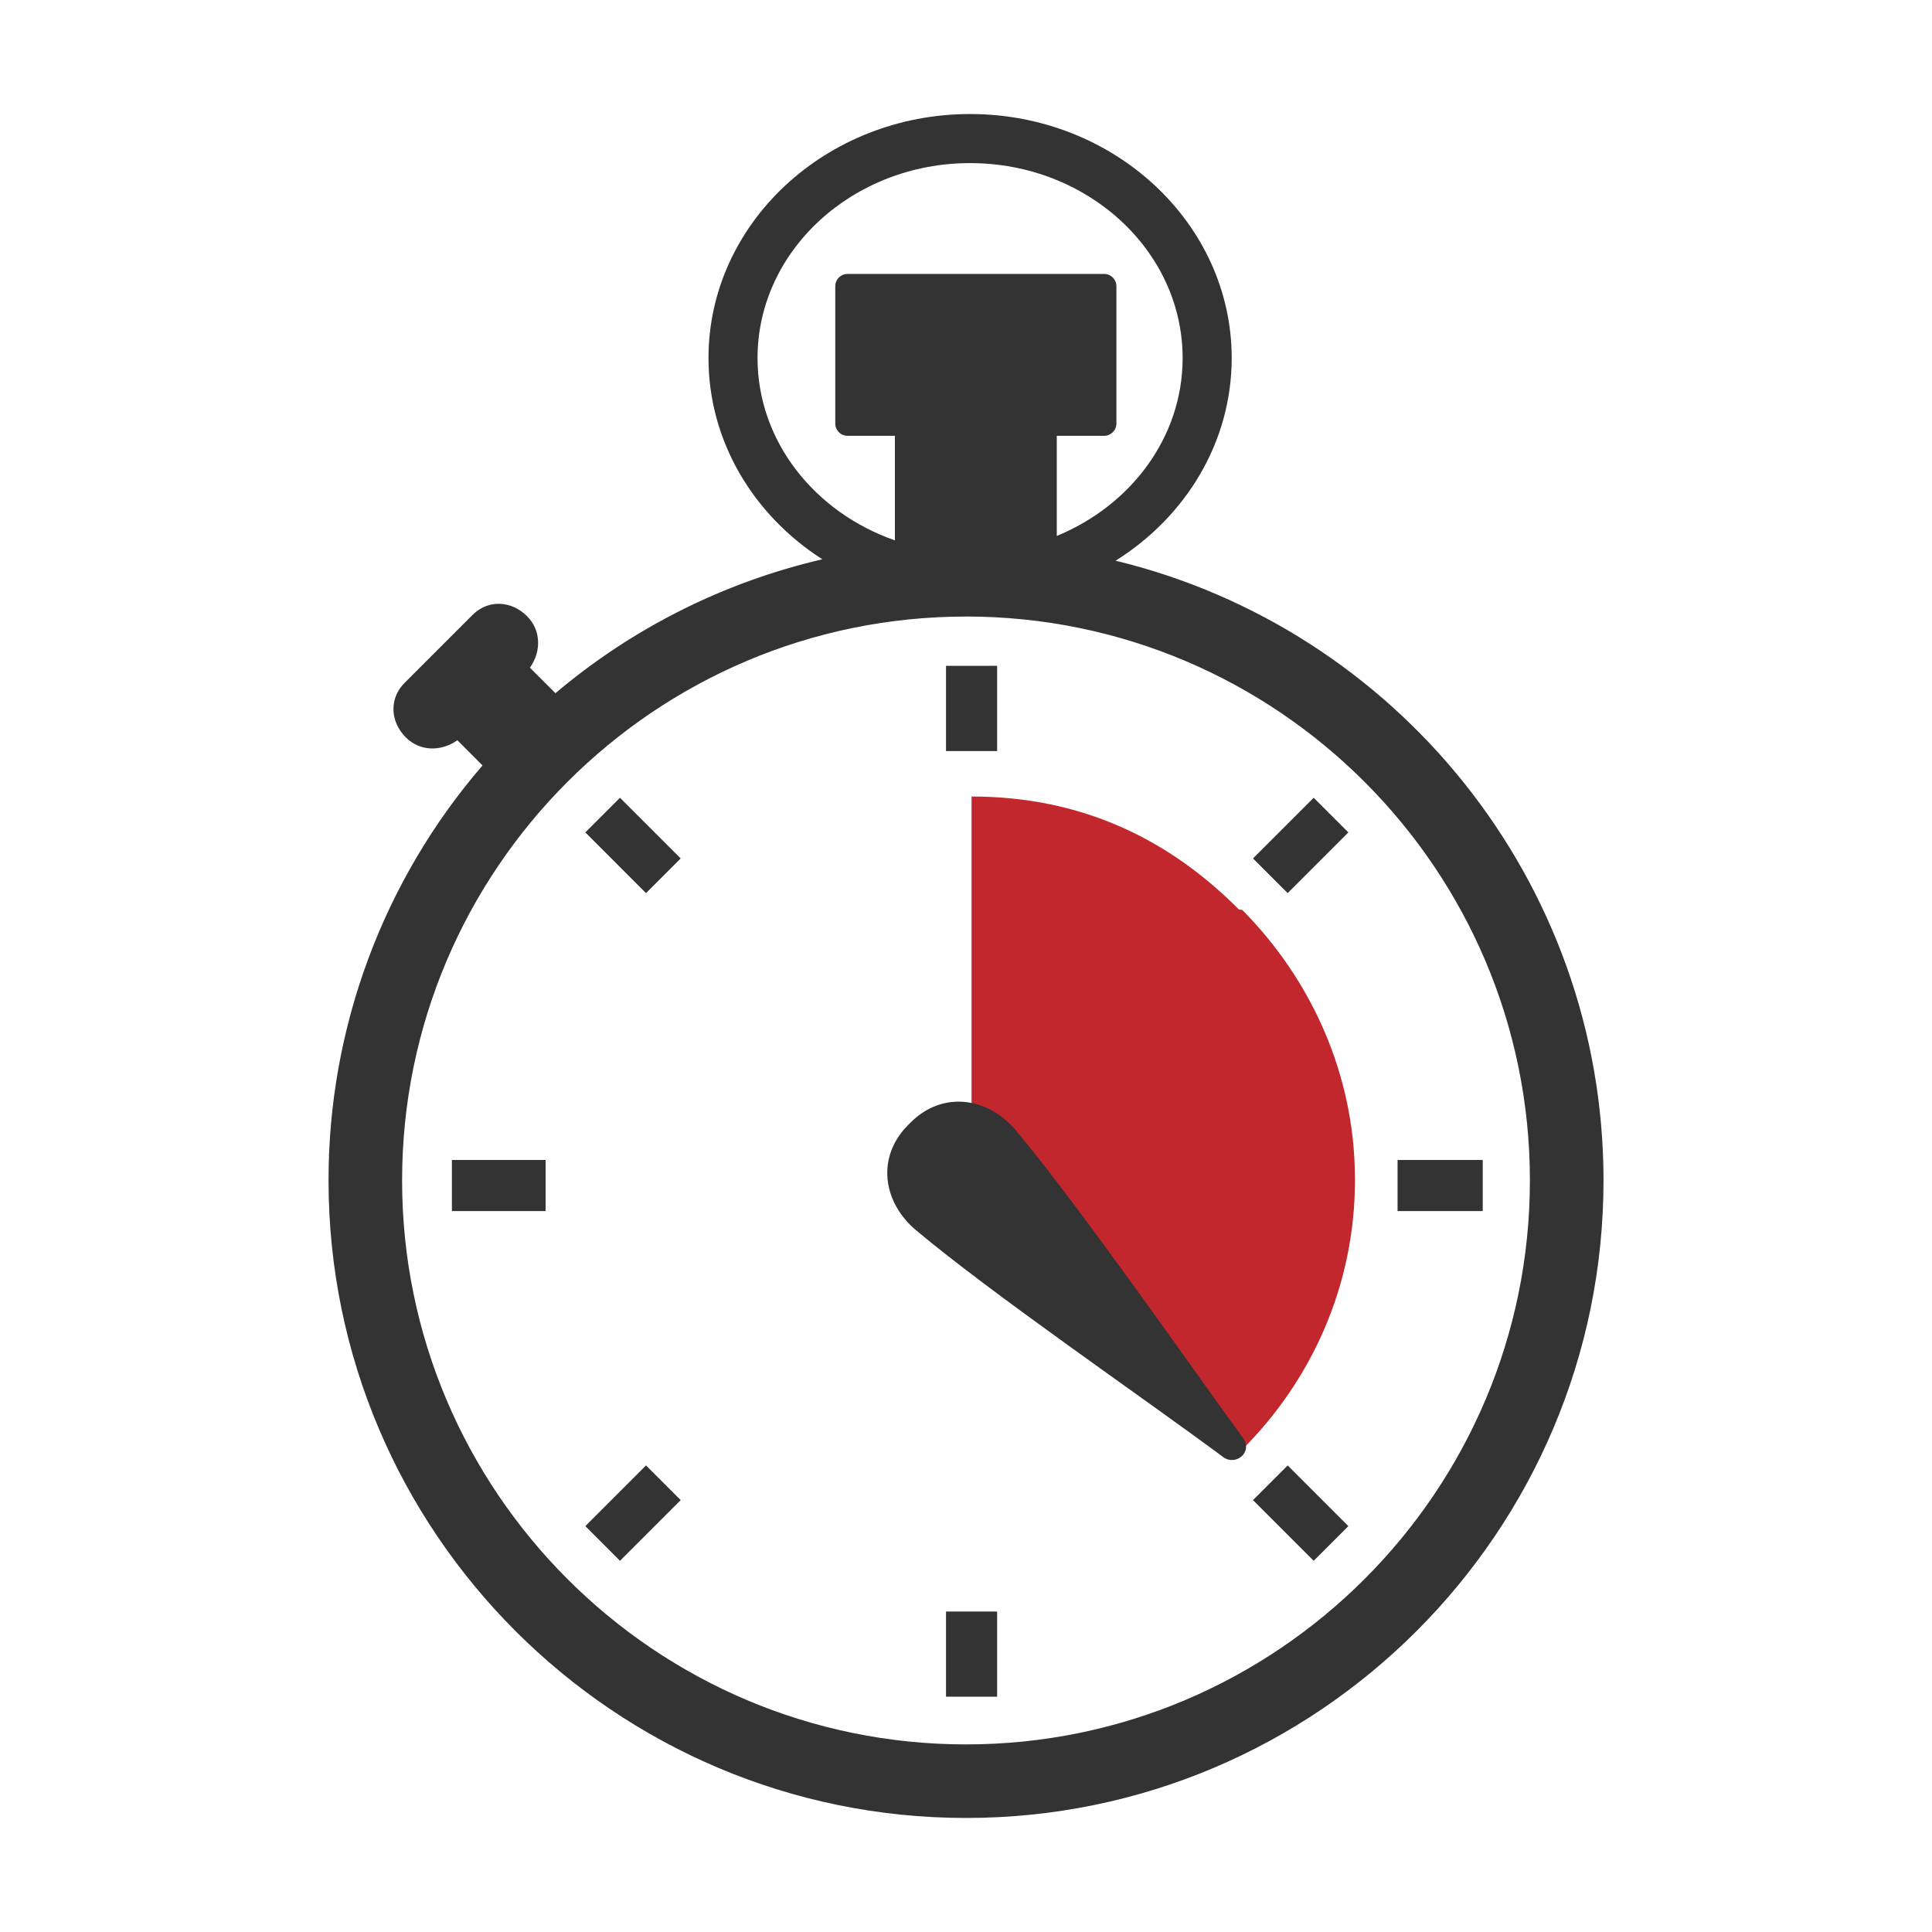
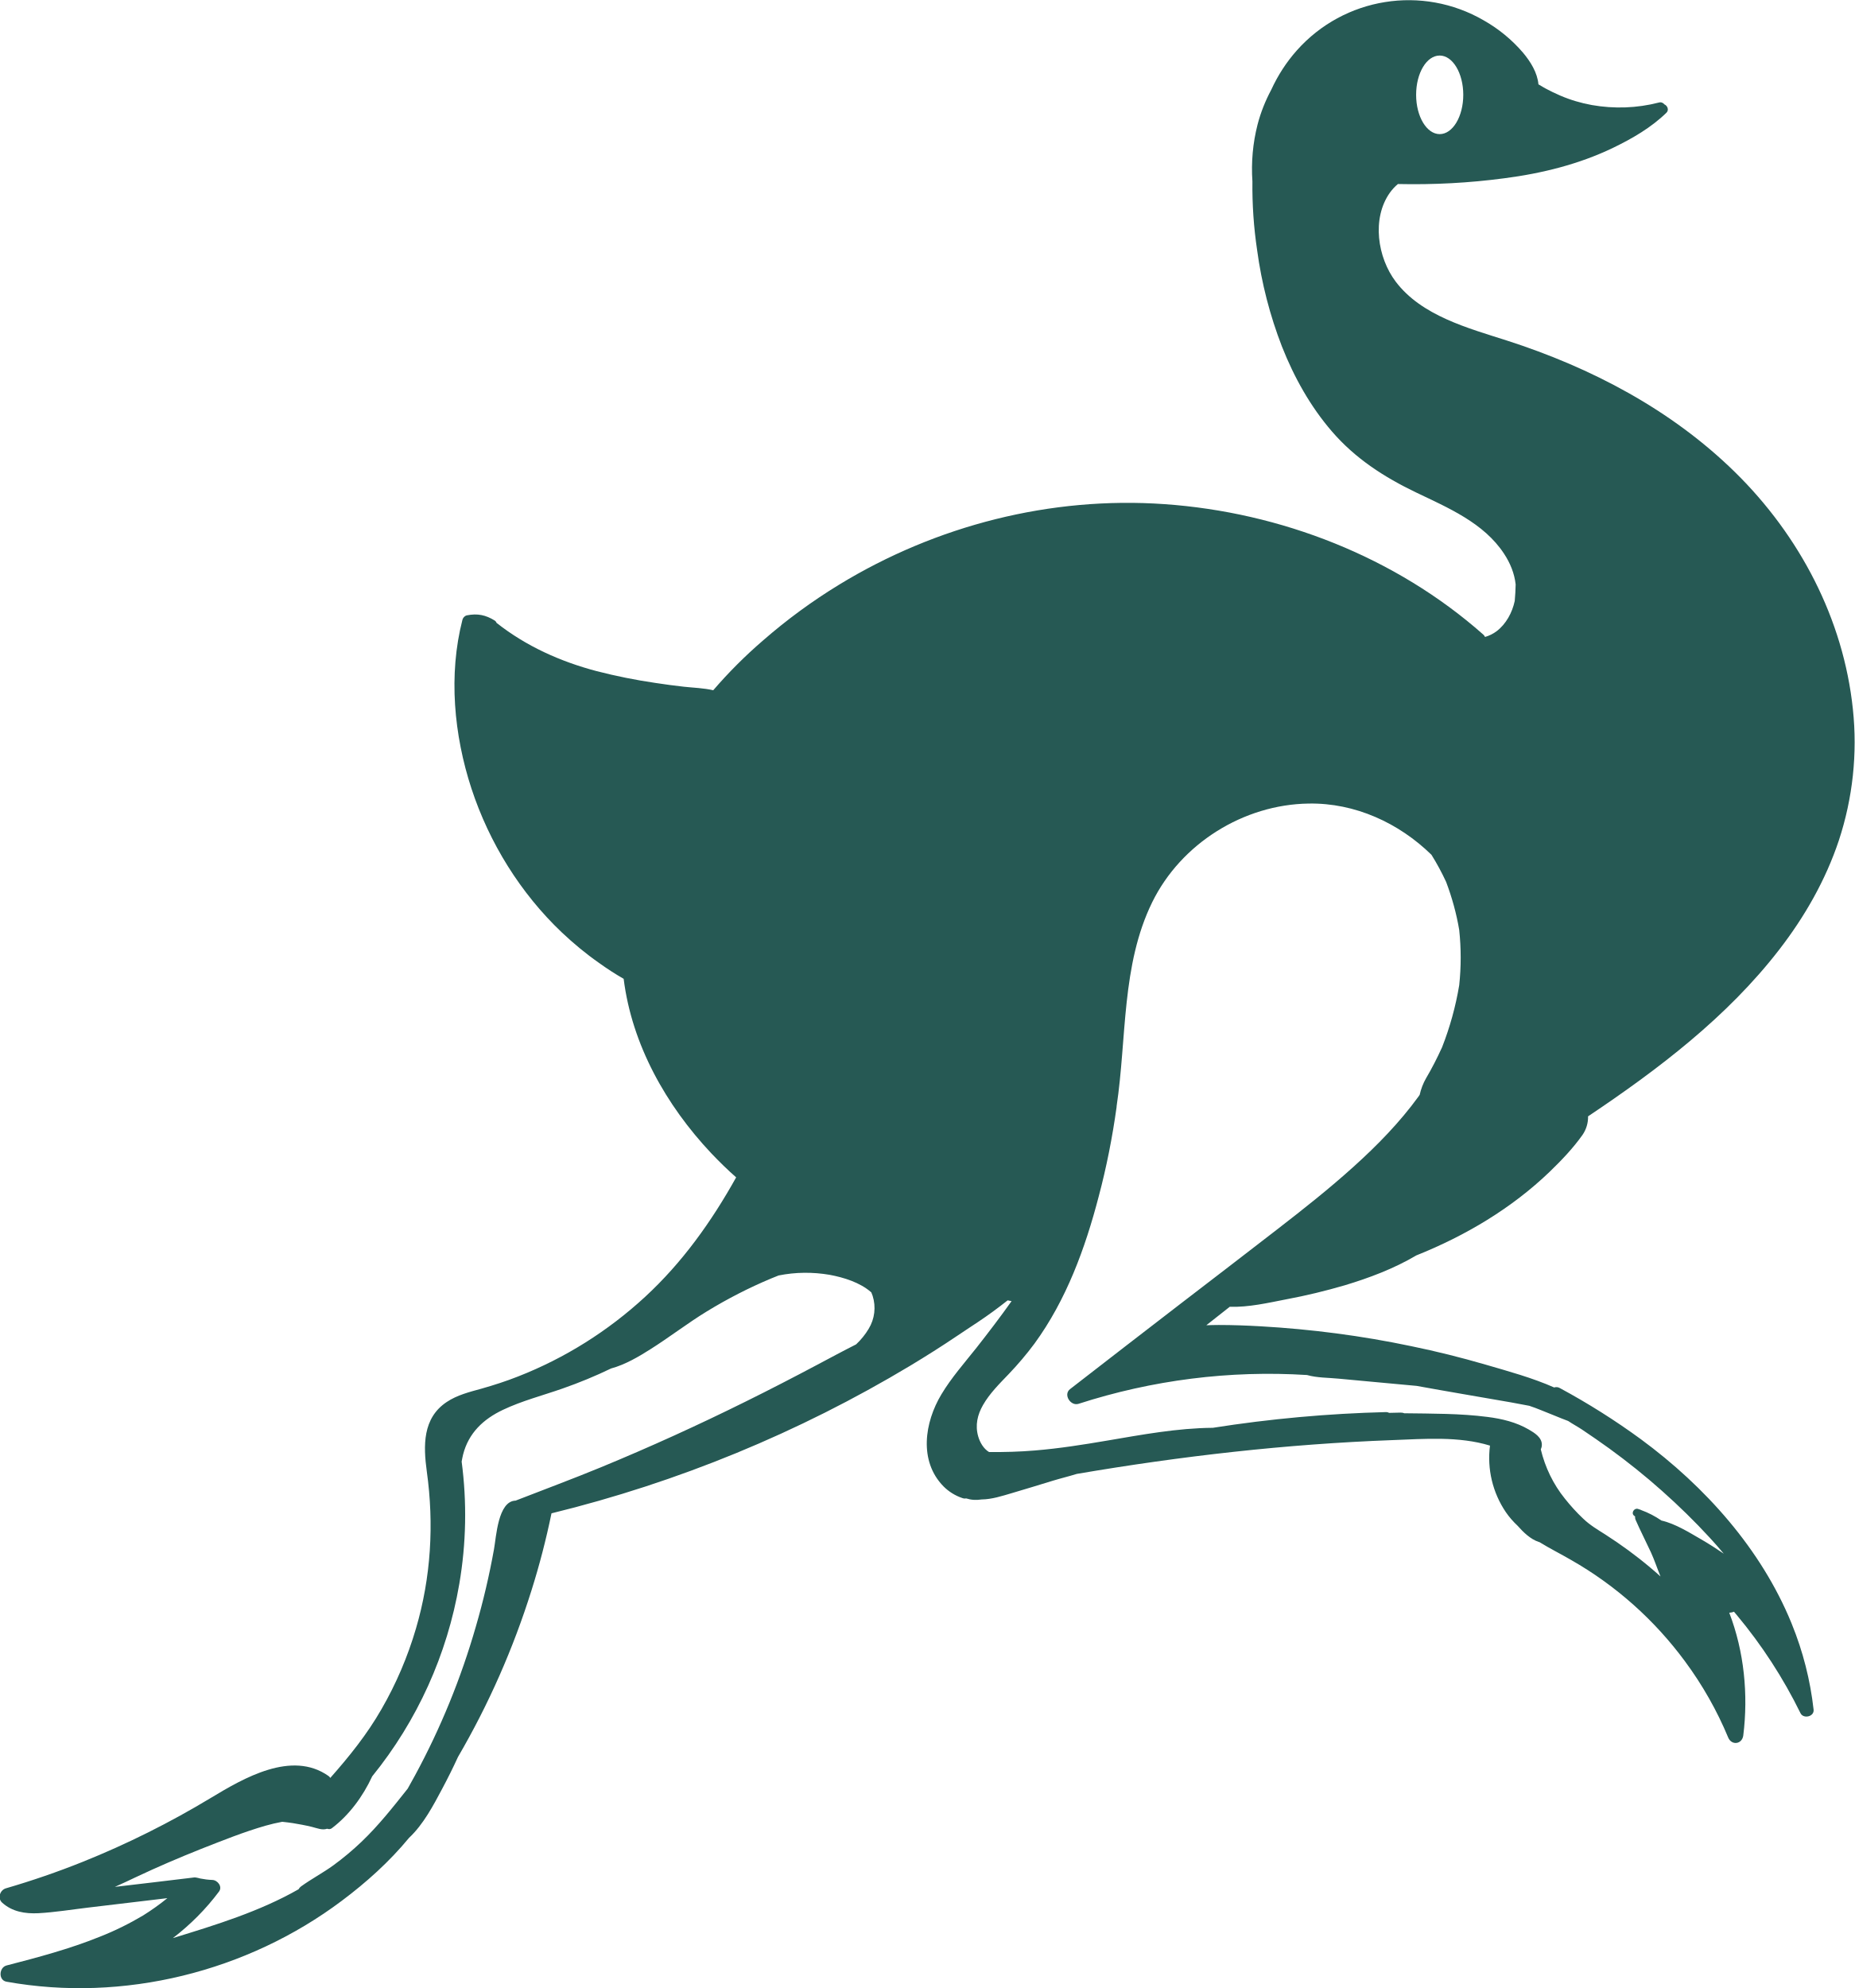
- <svg xmlns="http://www.w3.org/2000/svg" viewBox="0 0 80 80">
-   <path fill="#c1272d" d="M56.106 48.82v.06c0 4.356-1.809 8.292-4.667 11.141L40.23 48.88V32.982c4.586 0 8.196 1.788 11.065 4.672.01.01.14.014.145.025 2.834 2.858 4.665 6.794 4.665 11.14" />
-   <path fill="#333" d="M40.17 4.722c-5.974 0-10.833 4.533-10.833 10.104 0 3.456 1.87 6.51 4.714 8.333A26.335 26.335 0 0023 28.704l-1.056-1.055c.492-.71.445-1.57-.122-2.136-.647-.647-1.608-.697-2.255-.05l-2.814 2.814c-.647.647-.598 1.608.05 2.256.567.566 1.427.613 2.136.12l1.041 1.042a26.283 26.283 0 00-6.376 17.185c0 14.555 11.842 26.398 26.397 26.398 14.556 0 26.397-11.843 26.397-26.398 0-12.423-8.626-22.867-20.203-25.662 2.897-1.815 4.807-4.899 4.807-8.392 0-5.57-4.86-10.104-10.832-10.104zm0 2.032c4.852 0 8.8 3.621 8.8 8.072 0 3.28-2.143 6.104-5.211 7.366v-4.146h1.961c.28 0 .508-.227.508-.508v-5.687a.508.508 0 00-.508-.508H35.094a.507.507 0 00-.507.508v5.687c0 .28.227.508.507.508h1.962v4.329c-3.32-1.156-5.688-4.103-5.688-7.549 0-4.45 3.948-8.072 8.801-8.072zM40 25.529c12.876 0 23.35 10.475 23.35 23.35 0 12.876-10.474 23.353-23.35 23.353-12.876 0-23.35-10.477-23.35-23.352 0-12.876 10.474-23.35 23.35-23.35zm-.828 2.042V31.1h2.117V27.57zm-13.5 5.462l-1.435 1.435 2.513 2.514 1.436-1.436zm28.725 0l-2.513 2.513 1.435 1.436 2.514-2.514zM39.642 45.617c-.682.013-1.36.29-1.929.858l-.115.115c-1.3 1.3-1.071 3.173.337 4.355 3.14 2.636 9.34 6.885 12.725 9.396.497.368 1.244-.2.802-.807-2.124-2.913-6.758-9.582-9.395-12.723-.665-.792-1.548-1.21-2.425-1.194zm-20.93 2.415v2.117h3.88v-2.117zm39.158 0v2.117h3.527v-2.117zM26.75 60.68l-2.513 2.513 1.436 1.437 2.513-2.514zm26.57 0l-1.436 1.436 2.513 2.514 1.436-1.436zm-14.148 6.05v3.528h2.117V66.73z" />
+ <svg xmlns="http://www.w3.org/2000/svg" version="1.1" id="Calque_1" x="0px" y="0px" viewBox="0 0 1416.1 1517.8" style="enable-background:new 0 0 1416.1 1517.8;" xml:space="preserve">
+   <style type="text/css">
+ 	.st0{fill:none;}
+ 	.st1{fill:#265954;}
+ </style>
+   <g id="Calque_2">
+     <g id="Calque_2-2">
+       <path class="st0" d="M665.4,986.9c-8.7-7.5-21.1-11.4-31.8-13.4c-12.9-2.2-26.1-2.1-39,0.5c-1.9,0.8-3.8,1.5-5.7,2.3    c-17,7.1-33.5,15.6-49.2,25.2c-14.8,9-28.5,19.7-43.1,28.9c-8.5,5.4-19.1,11.7-29.9,14.6c-12,5.8-24.4,11-37,15.3    c-15.1,5.4-31.1,9.4-45.6,16.3c-15,7.1-26.2,17.7-30.4,34.1c-0.5,1.8-0.8,3.6-1.1,5.4c4.1,31,3.5,62.5-1.8,93.4    c-9.1,53.9-32,104.5-66.5,146.9c-7.1,15.4-17.7,29.7-30.8,39.6c-1,0.8-2.4,0.9-3.6,0.4c-3.8,1.2-7.6-0.4-11.6-1.4    c-4.9-1.2-9.7-2.1-14.7-2.9c-2.7-0.4-5.3-0.7-8-1c-4.3,0.8-8.6,1.8-12.8,3c-16.7,4.8-33,11.3-49.1,17.7    c-16.8,6.6-33.4,13.8-49.7,21.5c-5.3,2.5-10.7,5.1-16.2,7.5c19.9-2.4,39.8-4.8,59.7-7.1c0.8-0.2,1.7-0.2,2.5,0c1,0.2,2,0.4,3,0.7    c3,0.6,6.1,1,9.2,1.1c4.1,0.2,8,5.1,5.1,8.9c-10,13.4-21.9,25.3-35.2,35.5c32.9-10.1,66.2-20.3,96-37.3c0.4-0.8,1.1-1.6,1.8-2.1    c8-5.8,16.8-10.4,24.8-16.2c7.5-5.5,14.7-11.5,21.4-17.9c13-12.4,24.2-26.6,35.3-40.6c1.9-3.4,3.9-6.9,5.7-10.3    c19.5-36,35-74,46.3-113.3c5.6-19.5,10.3-39.3,13.9-59.2c1.7-9.2,3-36.8,16.5-37.1l0.5-0.2c21.5-8.4,43.1-16.3,64.5-25.2    c37.5-15.5,74.4-32.2,110.8-50.3c18.2-9,36.2-18.3,54.1-27.8c10-5.3,20-10.7,30.1-15.8c3.7-3.5,7-7.5,9.6-11.9    c4.6-7.5,5.7-16.6,3-25C666,988.6,665.7,987.7,665.4,986.9z" />
+       <ellipse class="st0" cx="1099.3" cy="72.4" rx="18" ry="30" />
+       <path class="st0" d="M1104.4,673.4c-3.3-7.1-7.1-14.1-11.2-20.7c-25-24.2-58.3-39.6-93.7-39.1c-49.8,0.8-97.5,30.6-119.5,75.3    c-23.6,48-19.3,103.9-27.2,155.8c0,0.2,0,0.3,0,0.5c-3.2,23.1-7.7,46-13.7,68.5c-10.3,39.5-24.8,79-49,112.2    c-6,8.2-12.6,16.1-19.6,23.4c-7,7.4-14.4,14.6-19.5,23.5c-4.3,7.5-6.1,15.5-3.7,23.9c1.3,4.6,4,9.5,8.3,12    c11.7,0.1,23.4-0.2,35.1-1.2c18.4-1.5,36.7-4.5,54.9-7.5c26.5-4.4,53.8-9.6,80.9-9.8c43.8-6.9,88-10.9,132.3-12    c0.8,0,1.6,0.2,2.3,0.6l8.7-0.2c1,0,1.9,0.1,2.8,0.5c21.2,0.3,42.6,0.1,63.6,2.8c11,1.4,21.9,4,31.5,9.6c4.3,2.5,10,6,10,11.7    c0,1.2-0.3,2.4-0.8,3.5c3.2,13.8,9.5,26.6,18.4,37.6c4.3,5.4,8.9,10.4,13.9,15.2c5.2,5,10.9,8.4,17,12.2    c12,7.7,23.5,16.1,34.4,25.3c2.6,2.2,5.2,4.4,7.7,6.7c-2.6-6.1-4.6-12.5-7.3-18.4c-3.8-8.4-8.1-16.5-11.8-25    c-0.3-0.7-0.5-1.6-0.3-2.4l-0.9-0.7c-2.4-2,0.2-5.9,3-5.1l1.2,0.4c0.3,0,0.5,0.1,0.7,0.2l0.6,0.3c5.5,2,10.7,4.7,15.5,8    c10.6,2.4,21.3,9.1,30.4,14.4c5.9,3.4,11.6,7.1,17.2,10.9c-3.5-4.2-7.1-8.3-10.8-12.3c-11.5-12.4-23.6-24.3-36.3-35.6    c-12.9-11.4-26.3-22.3-40.3-32.4c-6.9-5-13.9-9.8-20.9-14.5c-3-2-6.9-4.1-10.5-6.5c-7-2.7-13.8-5.6-20.8-8.3    c-3-1.1-5.9-2.2-8.9-3.3c-4.6-0.9-9.2-1.8-13.9-2.6l-37-6.4c-11.7-2-23.4-4.1-35.1-6.2c-11.9-1.1-23.8-2.2-35.7-3.3l-23.8-2.2    c-7.9-0.7-16.6-0.6-24.3-2.8c-59-3.7-118.2,3.8-174.5,22c-6,2-11.8-7-6.5-11.2c28-21.9,56.2-43.6,84.4-65.2    c24.6-18.9,49.2-37.8,73.7-56.7c19.9-15.4,39.7-31,58.4-47.9c18.1-16.3,35.3-33.9,49.6-53.6l0.9-1.3c1-4.5,2.6-8.8,4.9-12.7    c4.5-7.7,8.6-15.6,12.2-23.6c6-15.3,10.4-31.2,13.1-47.4c1.5-14,1.5-28.1,0.1-42.1C1112.3,697.6,1108.9,685.3,1104.4,673.4z" />
+       <path class="st1" d="M1358.5,725.1c19.5-25.2,35.5-53.2,45.6-83.5c10.6-32.2,14.3-66.4,10.7-100.1c-7.2-69-40.8-132.7-90-181    c-48.6-47.7-109.8-79.8-174.2-100.5c-29.6-9.5-65.2-18.9-84.9-45c-13.9-18.4-18.4-48.1-4.5-67.8c1.8-2.5,3.9-4.8,6.2-6.7    c27.2,0.6,54.3-0.8,81.3-4.4c28.6-3.7,57-10.7,83.1-23.3c14.5-7,29-15.4,40.6-26.7c2.2-2.1,0.8-5.4-1.5-6.4    c-1-1.3-2.7-1.9-4.3-1.4c-16.7,4.3-34.1,4.9-51.1,1.9c-8.3-1.5-16.4-3.9-24.1-7.2c-4-1.7-7.8-3.6-11.6-5.6c-1.7-1-3.4-2-5.1-3    c-0.8-8.9-6-17.3-11.8-24.2c-8.5-9.9-18.6-18.2-29.9-24.6c-47-27.3-106.7-17.7-142.8,22.9c-8,9-14.5,19.1-19.5,30    c-4.5,8.4-8.1,17.4-10.5,26.7c-3.6,14.1-4.9,28.7-3.9,43.3c-0.2,17.6,1,35.1,3.6,52.5c3.4,25.2,9.8,50,19,73.7    c9.3,23.5,21.7,45.7,38.2,64.8c17.8,20.6,39.8,34.8,64.2,46.5s51.7,23.2,67.1,46.7c4.7,7.1,8,15.1,8.9,23.5    c-0.1,4.2-0.3,8.4-0.7,12.6c-1.9,8.9-6.6,17.6-13.8,23.1c-2.7,2-5.7,3.5-8.9,4.4c-0.3-0.7-0.7-1.3-1.3-1.8    c-66.9-59.2-154.7-93.4-243.5-99.6c-86.8-6.1-174.2,16.2-248.4,61.5c-20.5,12.5-40,26.8-58.1,42.6c-13.6,11.7-26.3,24.4-38,38    c-7.2-1.7-15.1-1.9-22.4-2.7s-14.6-1.8-21.8-2.9c-15.1-2.2-30-5.2-44.8-9c-27.7-7.3-54-19.1-76.5-36.9c-0.2-0.7-0.7-1.3-1.3-1.7    c-6.9-4.3-13.2-5.6-21.3-4c-1.7,0.4-3,1.8-3.4,3.4c-10.8,42-6.5,88,6.9,128.9c13.6,41.4,37.4,79.8,69,109.8    c8.9,8.4,18.3,16.2,28.3,23.2c6.1,4.4,12.4,8.5,18.9,12.2c6.3,50.3,32.4,96.6,66.9,133.2c6.1,6.4,12.4,12.6,19,18.4    c-18.8,33.7-41,64.9-69.5,91.2c-28.3,26.1-61.2,46.8-97,60.8c-9.1,3.6-18.4,6.6-27.9,9.3c-9.1,2.5-18.7,4.9-26.6,10.2    c-18.5,12.3-17.9,33.4-15.2,53.1c5.6,40.3,3.2,80.8-8.3,119.9c-6.3,21.5-15.1,42.1-26.3,61.5c-11,19.2-24.5,36-39.1,52.5    c-0.4-0.6-0.8-1.1-1.4-1.5c-28.1-19.8-64.8,1.7-89.7,16.7c-31.3,18.9-64.1,35.3-98,48.9c-19.2,7.7-38.7,14.4-58.6,20.2    c-4.5,1.3-6.6,7.5-2.9,10.9c7.7,7,17.6,8.6,27.7,8.1c12.7-0.7,25.5-2.8,38.1-4.3l60.4-7.2c-5.9,4.8-12.1,9.2-18.5,13.2    c-10.6,6.3-21.7,11.8-33.2,16.3c-23,9.3-47.1,15.7-71.1,21.9c-5.8,1.5-6.4,11.3,0,12.4c89.1,16,183.7-7.5,256-61.8    c18.7-14,36.4-29.9,51.3-48c11-10.3,18.6-24.8,25.5-37.8c4.2-7.9,8.2-15.9,11.9-24c23.4-40.1,42.2-82.8,56.1-127.1    c6.1-19.3,11.2-39,15.3-58.9c96.4-23.6,188.8-61.6,273.9-112.7c12.1-7.3,24-14.8,35.7-22.7c3.1-2.1,6.4-4.2,9.6-6.4    c2.2-1.4,4.4-2.9,6.5-4.3c7.8-5.2,15.3-10.7,22.6-16.5l3,0.6c-8.6,12.1-17.6,23.9-26.8,35.6c-9.2,11.6-19.2,22.9-26.8,35.6    c-12.8,21.3-17.4,50.8,1.6,70.2c4,4,8.9,7.1,14.3,8.9c1,0.4,2,0.5,3,0.3c1.9,0.6,3.9,1,5.9,1.1c2,0.1,4,0,6-0.3    c7.8-0.1,15.4-2.6,22.9-4.8c10.5-3.1,21-6.3,31.4-9.5c5.9-1.8,12.2-3.3,18.3-5.2c79.7-13.6,160-22.8,240.9-25.8    c24.5-0.9,50.8-3.1,74.6,4.2c-2.3,17.8,2,35.9,12.1,50.8c2.6,3.8,5.6,7.2,9,10.4c4.4,5,9.8,10.2,16,12.3c0.2,0.1,0.4,0.1,0.7,0.2    c7.8,4.8,16.2,9,24.3,13.7c34,19.4,63.6,45.8,86.8,77.3c13.3,18,24.4,37.5,33,58.2c2.6,6.2,10.6,5.2,11.5-1.6    c3.9-31.2,0.7-64.1-10.7-93.7c1.2-0.1,2.4-0.3,3.6-0.8c0.7,0.8,1.4,1.6,2.1,2.5c19.2,23,35.5,48.1,48.7,75    c2.3,4.6,10.6,2.6,10-2.7c-2.5-22.4-8.1-44.4-16.6-65.3c-0.1-0.3-0.3-0.7-0.4-1c-23.1-56.3-65.6-103.9-114.9-140.2    c-19.7-14.4-40.3-27.4-61.8-39c-1.3-0.8-2.9-1-4.4-0.5c-16.7-7.4-35.1-12.4-52.6-17.5c-18.6-5.4-37.4-10.1-56.4-14    c-38-8-76.5-13-115.2-15.2c-10.6-0.6-21.2-1-31.9-1c-3.2,0-6.3,0.1-9.5,0.2c6-4.7,12-9.4,17.9-14.1c14.3,0.5,29.3-3,43.2-5.7    c15-2.8,29.9-6.4,44.6-10.7c18.3-5.5,37.6-12.7,54.6-22.8c37.5-15,72.8-35.9,102-64c8.9-8.6,17.8-17.9,25-28.1    c2.8-4.1,4.3-9,4.2-14.1C1266.1,816.5,1318.8,776.5,1358.5,725.1z M1099.3,42.4c9.9,0,18,13.4,18,30s-8.1,30-18,30s-18-13.4-18-30    S1089.3,42.4,1099.3,42.4z M663.3,1014.5c-2.6,4.4-5.9,8.4-9.6,11.9c-10.1,5.1-20.1,10.5-30.1,15.8c-17.9,9.5-35.9,18.8-54.1,27.8    c-36.3,18-73.2,34.8-110.8,50.3c-21.3,8.8-43,16.8-64.5,25.2l-0.5,0.2c-13.5,0.3-14.8,27.9-16.5,37.1c-3.6,20-8.2,39.7-13.9,59.2    c-11.3,39.3-26.8,77.3-46.3,113.3c-1.9,3.5-3.8,6.9-5.7,10.3c-11.2,14.1-22.3,28.2-35.3,40.6c-6.7,6.4-13.9,12.4-21.4,17.9    c-8,5.8-16.8,10.4-24.8,16.2c-0.8,0.6-1.4,1.3-1.8,2.1c-29.8,17-63.1,27.2-96,37.3c13.3-10.2,25.2-22.1,35.2-35.5    c2.9-3.8-1.1-8.8-5.1-8.9c-3.1-0.1-6.2-0.5-9.2-1.1c-1-0.3-2-0.5-3-0.7c-0.8-0.2-1.7-0.2-2.5,0c-19.9,2.4-39.8,4.8-59.7,7.1    c5.5-2.4,10.9-5,16.2-7.5c16.3-7.7,32.9-14.8,49.7-21.5c16.1-6.3,32.4-12.9,49.1-17.7c4.2-1.2,8.5-2.2,12.8-3c2.7,0.3,5.4,0.6,8,1    c4.9,0.8,9.8,1.7,14.7,2.9c4,1,7.8,2.7,11.6,1.4c1.2,0.5,2.6,0.4,3.6-0.4c13.1-9.9,23.7-24.2,30.8-39.6    c34.4-42.4,57.3-93,66.5-146.9c5.3-30.9,5.9-62.3,1.8-93.4c0.3-1.8,0.7-3.7,1.1-5.4c4.2-16.4,15.4-27,30.4-34.1    c14.5-6.9,30.5-11,45.6-16.3c12.6-4.4,25-9.5,37-15.3c10.8-2.9,21.4-9.2,29.9-14.6c14.6-9.2,28.4-19.9,43.1-28.9    c15.7-9.6,32.2-18.1,49.2-25.2c1.9-0.8,3.8-1.6,5.7-2.3c12.9-2.6,26.1-2.7,39-0.5c10.7,2,23.2,5.8,31.8,13.4    c0.4,0.9,0.7,1.7,1,2.6C669,997.8,667.9,1006.9,663.3,1014.5L663.3,1014.5z M1114.2,752.2c-2.7,16.2-7.1,32.1-13.1,47.4    c-3.7,8.1-7.7,16-12.2,23.6c-2.3,4-3.9,8.3-4.9,12.7l-0.9,1.3c-14.3,19.7-31.5,37.3-49.6,53.6c-18.7,16.9-38.5,32.5-58.4,47.9    c-24.5,18.9-49.1,37.9-73.7,56.7c-28.2,21.7-56.3,43.4-84.4,65.2c-5.3,4.2,0.5,13.1,6.5,11.2c56.3-18.2,115.5-25.7,174.5-22    c7.6,2.2,16.4,2,24.3,2.8l23.7,2.2c11.9,1.1,23.8,2.2,35.7,3.3c11.7,2.1,23.4,4.2,35.1,6.2l37,6.4c4.6,0.8,9.2,1.7,13.9,2.6    c3,1,6,2.1,8.9,3.3c7,2.7,13.8,5.7,20.8,8.3c3.6,2.4,7.5,4.5,10.5,6.5c7,4.7,14,9.5,20.9,14.5c13.9,10.1,27.4,20.9,40.3,32.4    c12.7,11.3,24.8,23.1,36.3,35.6c3.7,4,7.3,8.1,10.8,12.3c-5.6-3.8-11.3-7.5-17.2-10.9c-9.2-5.3-19.8-12-30.4-14.4    c-4.8-3.3-10-6-15.5-8l-0.6-0.3c-0.2-0.1-0.5-0.2-0.7-0.2l-1.2-0.4c-2.8-0.8-5.3,3.1-3,5.1l0.9,0.7c-0.1,0.8,0,1.6,0.3,2.4    c3.7,8.4,7.9,16.6,11.8,25c2.7,5.9,4.8,12.3,7.3,18.4c-2.5-2.3-5.1-4.5-7.7-6.7c-10.9-9.2-22.4-17.6-34.4-25.3    c-6-3.8-11.8-7.2-17-12.2c-5-4.7-9.6-9.8-13.9-15.2c-8.9-11-15.1-23.9-18.4-37.6c0.5-1.1,0.8-2.3,0.8-3.5c0.1-5.7-5.7-9.2-10-11.7    c-9.6-5.6-20.5-8.2-31.5-9.6c-20.9-2.7-42.4-2.5-63.6-2.8c-0.9-0.4-1.8-0.5-2.8-0.5l-8.7,0.2c-0.7-0.4-1.5-0.6-2.3-0.6    c-44.3,1.1-88.5,5.1-132.3,12c-27.1,0.2-54.4,5.3-80.9,9.8c-18.2,3.1-36.5,6-54.9,7.5c-11.6,1-23.4,1.3-35.1,1.2    c-4.2-2.5-7-7.4-8.3-12c-2.4-8.4-0.6-16.4,3.7-23.9c5.1-8.9,12.5-16.2,19.5-23.5c7.1-7.4,13.7-15.2,19.8-23.4    c24.3-33.3,38.7-72.7,49-112.2c6-22.5,10.5-45.4,13.7-68.5c0-0.2,0-0.3,0-0.5c7.8-51.8,3.6-107.7,27.2-155.8    c22-44.8,69.7-74.6,119.5-75.3c35.4-0.6,68.8,14.8,93.7,39.1c4.2,6.7,7.9,13.6,11.2,20.7c4.5,11.9,7.9,24.2,10,36.7    C1115.7,724.1,1115.7,738.2,1114.2,752.2z" />
+     </g>
+   </g>
</svg>
